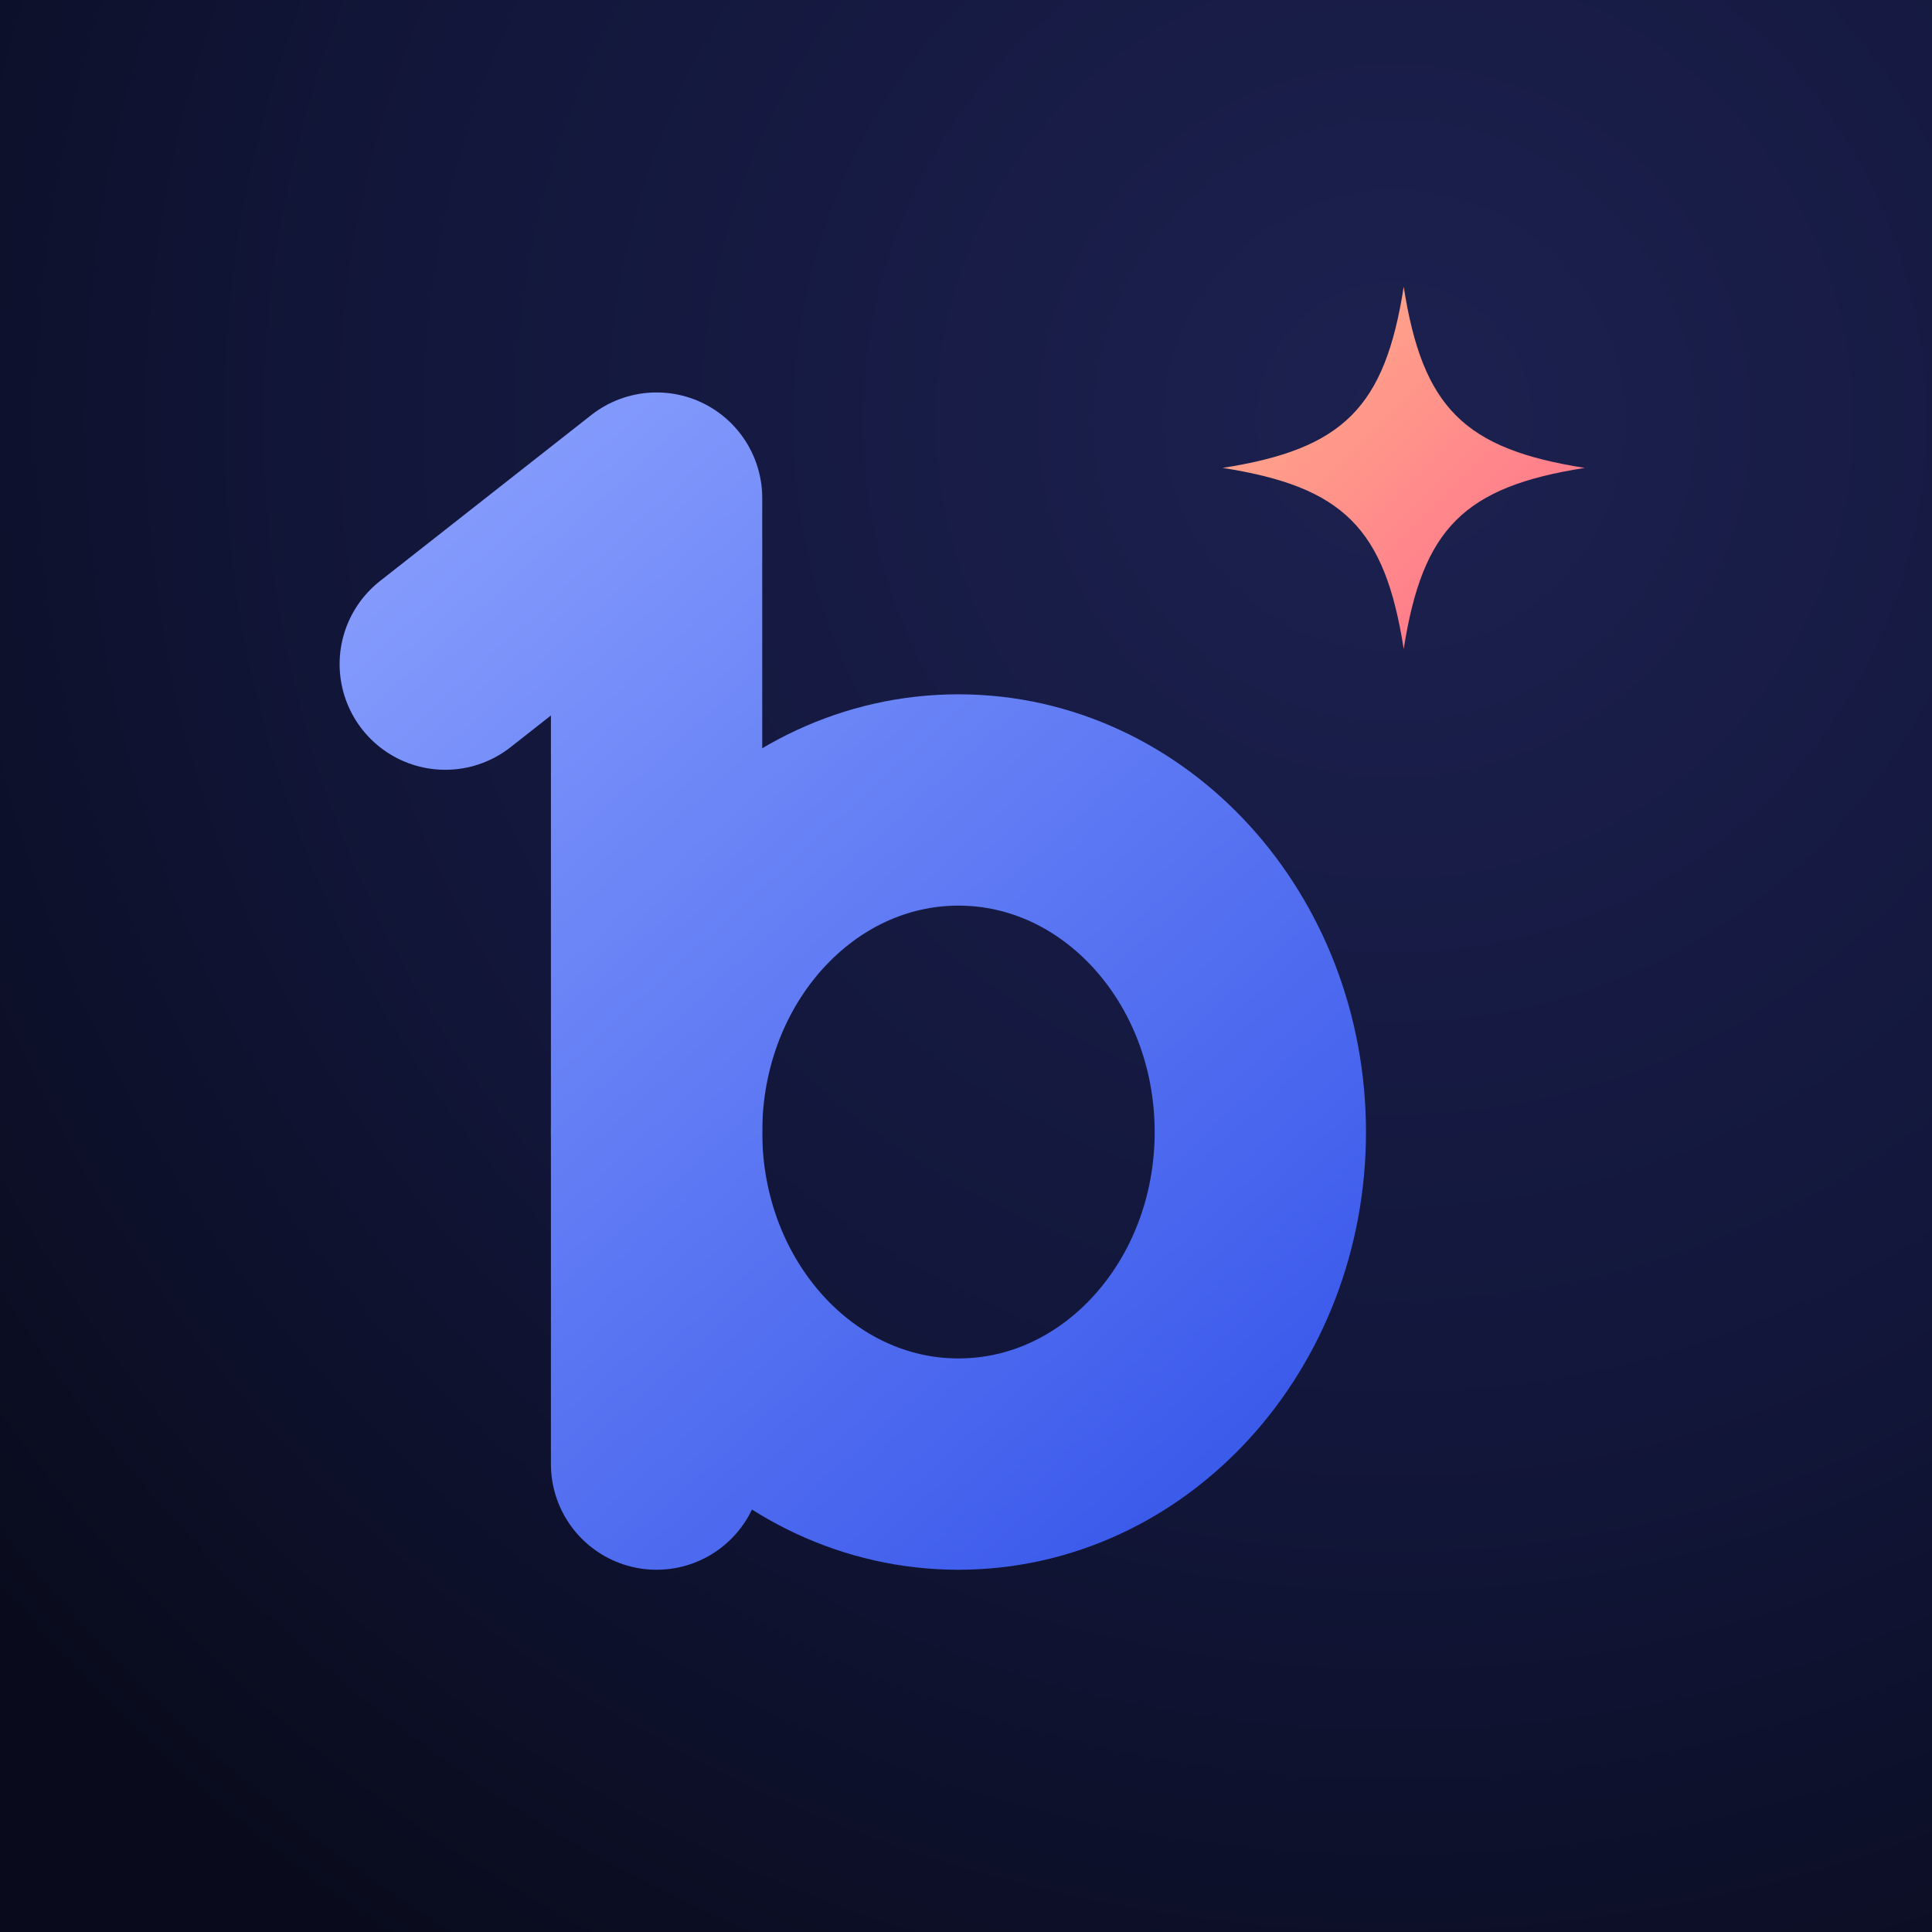
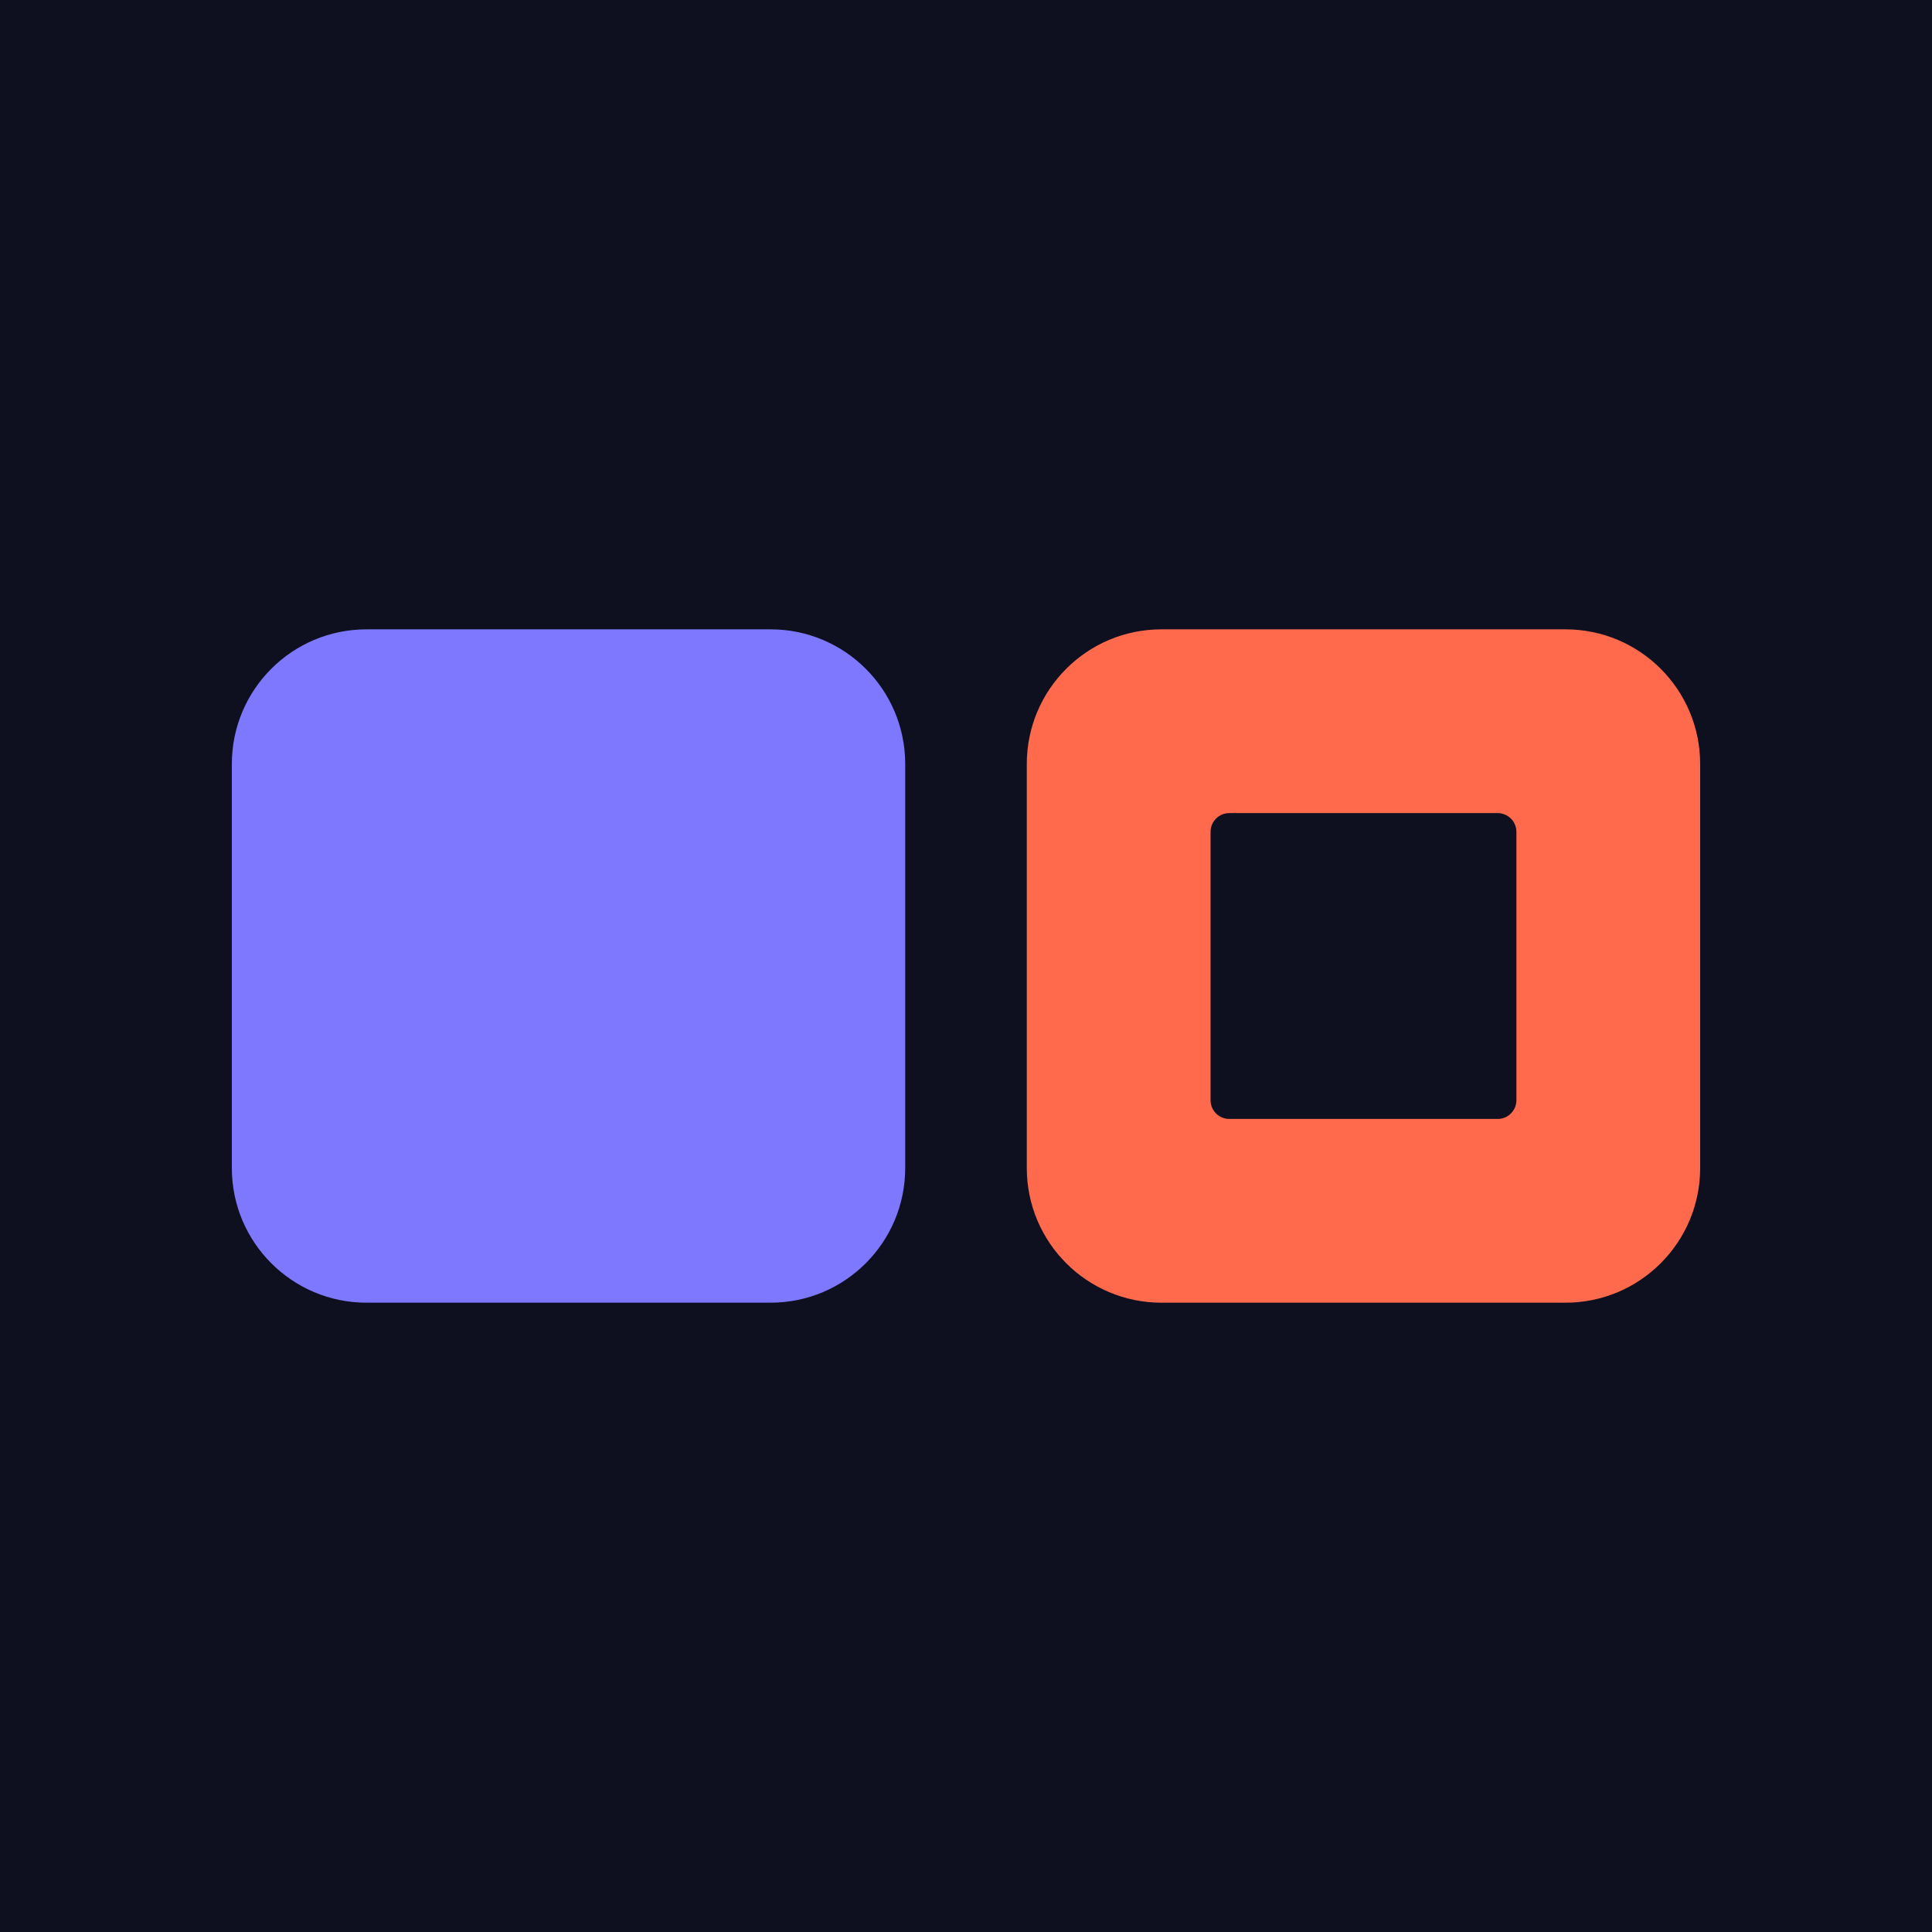
- <svg xmlns="http://www.w3.org/2000/svg" viewBox="0 0 512 512" width="512" height="512">
-   <defs>
-     <radialGradient id="glow" cx="0.72" cy="0.22" r="0.95">
-       <stop offset="0" stop-color="#1c2150" />
-       <stop offset="0.55" stop-color="#12163a" />
-       <stop offset="1" stop-color="#090b1c" />
-     </radialGradient>
-     <linearGradient id="mark" gradientUnits="userSpaceOnUse" x1="90" y1="96" x2="380" y2="416">
-       <stop offset="0" stop-color="#8fa4ff" />
-       <stop offset="1" stop-color="#2e4fe8" />
-     </linearGradient>
-     <linearGradient id="spark" x1="0" y1="0" x2="1" y2="1">
-       <stop offset="0" stop-color="#ffb38a" />
-       <stop offset="1" stop-color="#ff6b8b" />
-     </linearGradient>
-   </defs>
-   <rect width="512" height="512" fill="url(#glow)" />
-   <g fill="none" stroke="url(#mark)" stroke-width="56" stroke-linecap="round" stroke-linejoin="round">
-     <path d="M118 176 L174 132 L174 388" />
-     <ellipse cx="254" cy="300" rx="80" ry="88" />
-   </g>
-   <path fill="url(#spark)" d="M372 76 C377 108 388 119 420 124 C388 129 377 140 372 172 C367 140 356 129 324 124 C356 119 367 108 372 76 Z" />
+ <svg xmlns="http://www.w3.org/2000/svg" viewBox="0 0 512 512" width="512" height="512" role="img">
+   <rect width="512" height="512" fill="#0e1020" />
+   <path fill="#7d78ff" d="M97.13 166.78H204.2A35.69 35.69 0 0 1 239.89 202.47V309.54A35.69 35.69 0 0 1 204.2 345.23H97.13A35.69 35.69 0 0 1 61.44 309.54V202.47A35.69 35.69 0 0 1 97.13 166.78Z" />
+   <path fill="#ff6a4d" fill-rule="evenodd" d="M307.8 166.78H414.87A35.69 35.69 0 0 1 450.56 202.47V309.54A35.69 35.69 0 0 1 414.87 345.23H307.8A35.69 35.69 0 0 1 272.11 309.54V202.47A35.69 35.69 0 0 1 307.8 166.78ZM325.77 215.48H396.9A4.96 4.96 0 0 1 401.86 220.44V291.57A4.96 4.96 0 0 1 396.9 296.53H325.77A4.96 4.96 0 0 1 320.81 291.57V220.44A4.96 4.96 0 0 1 325.77 215.48Z" />
</svg>
